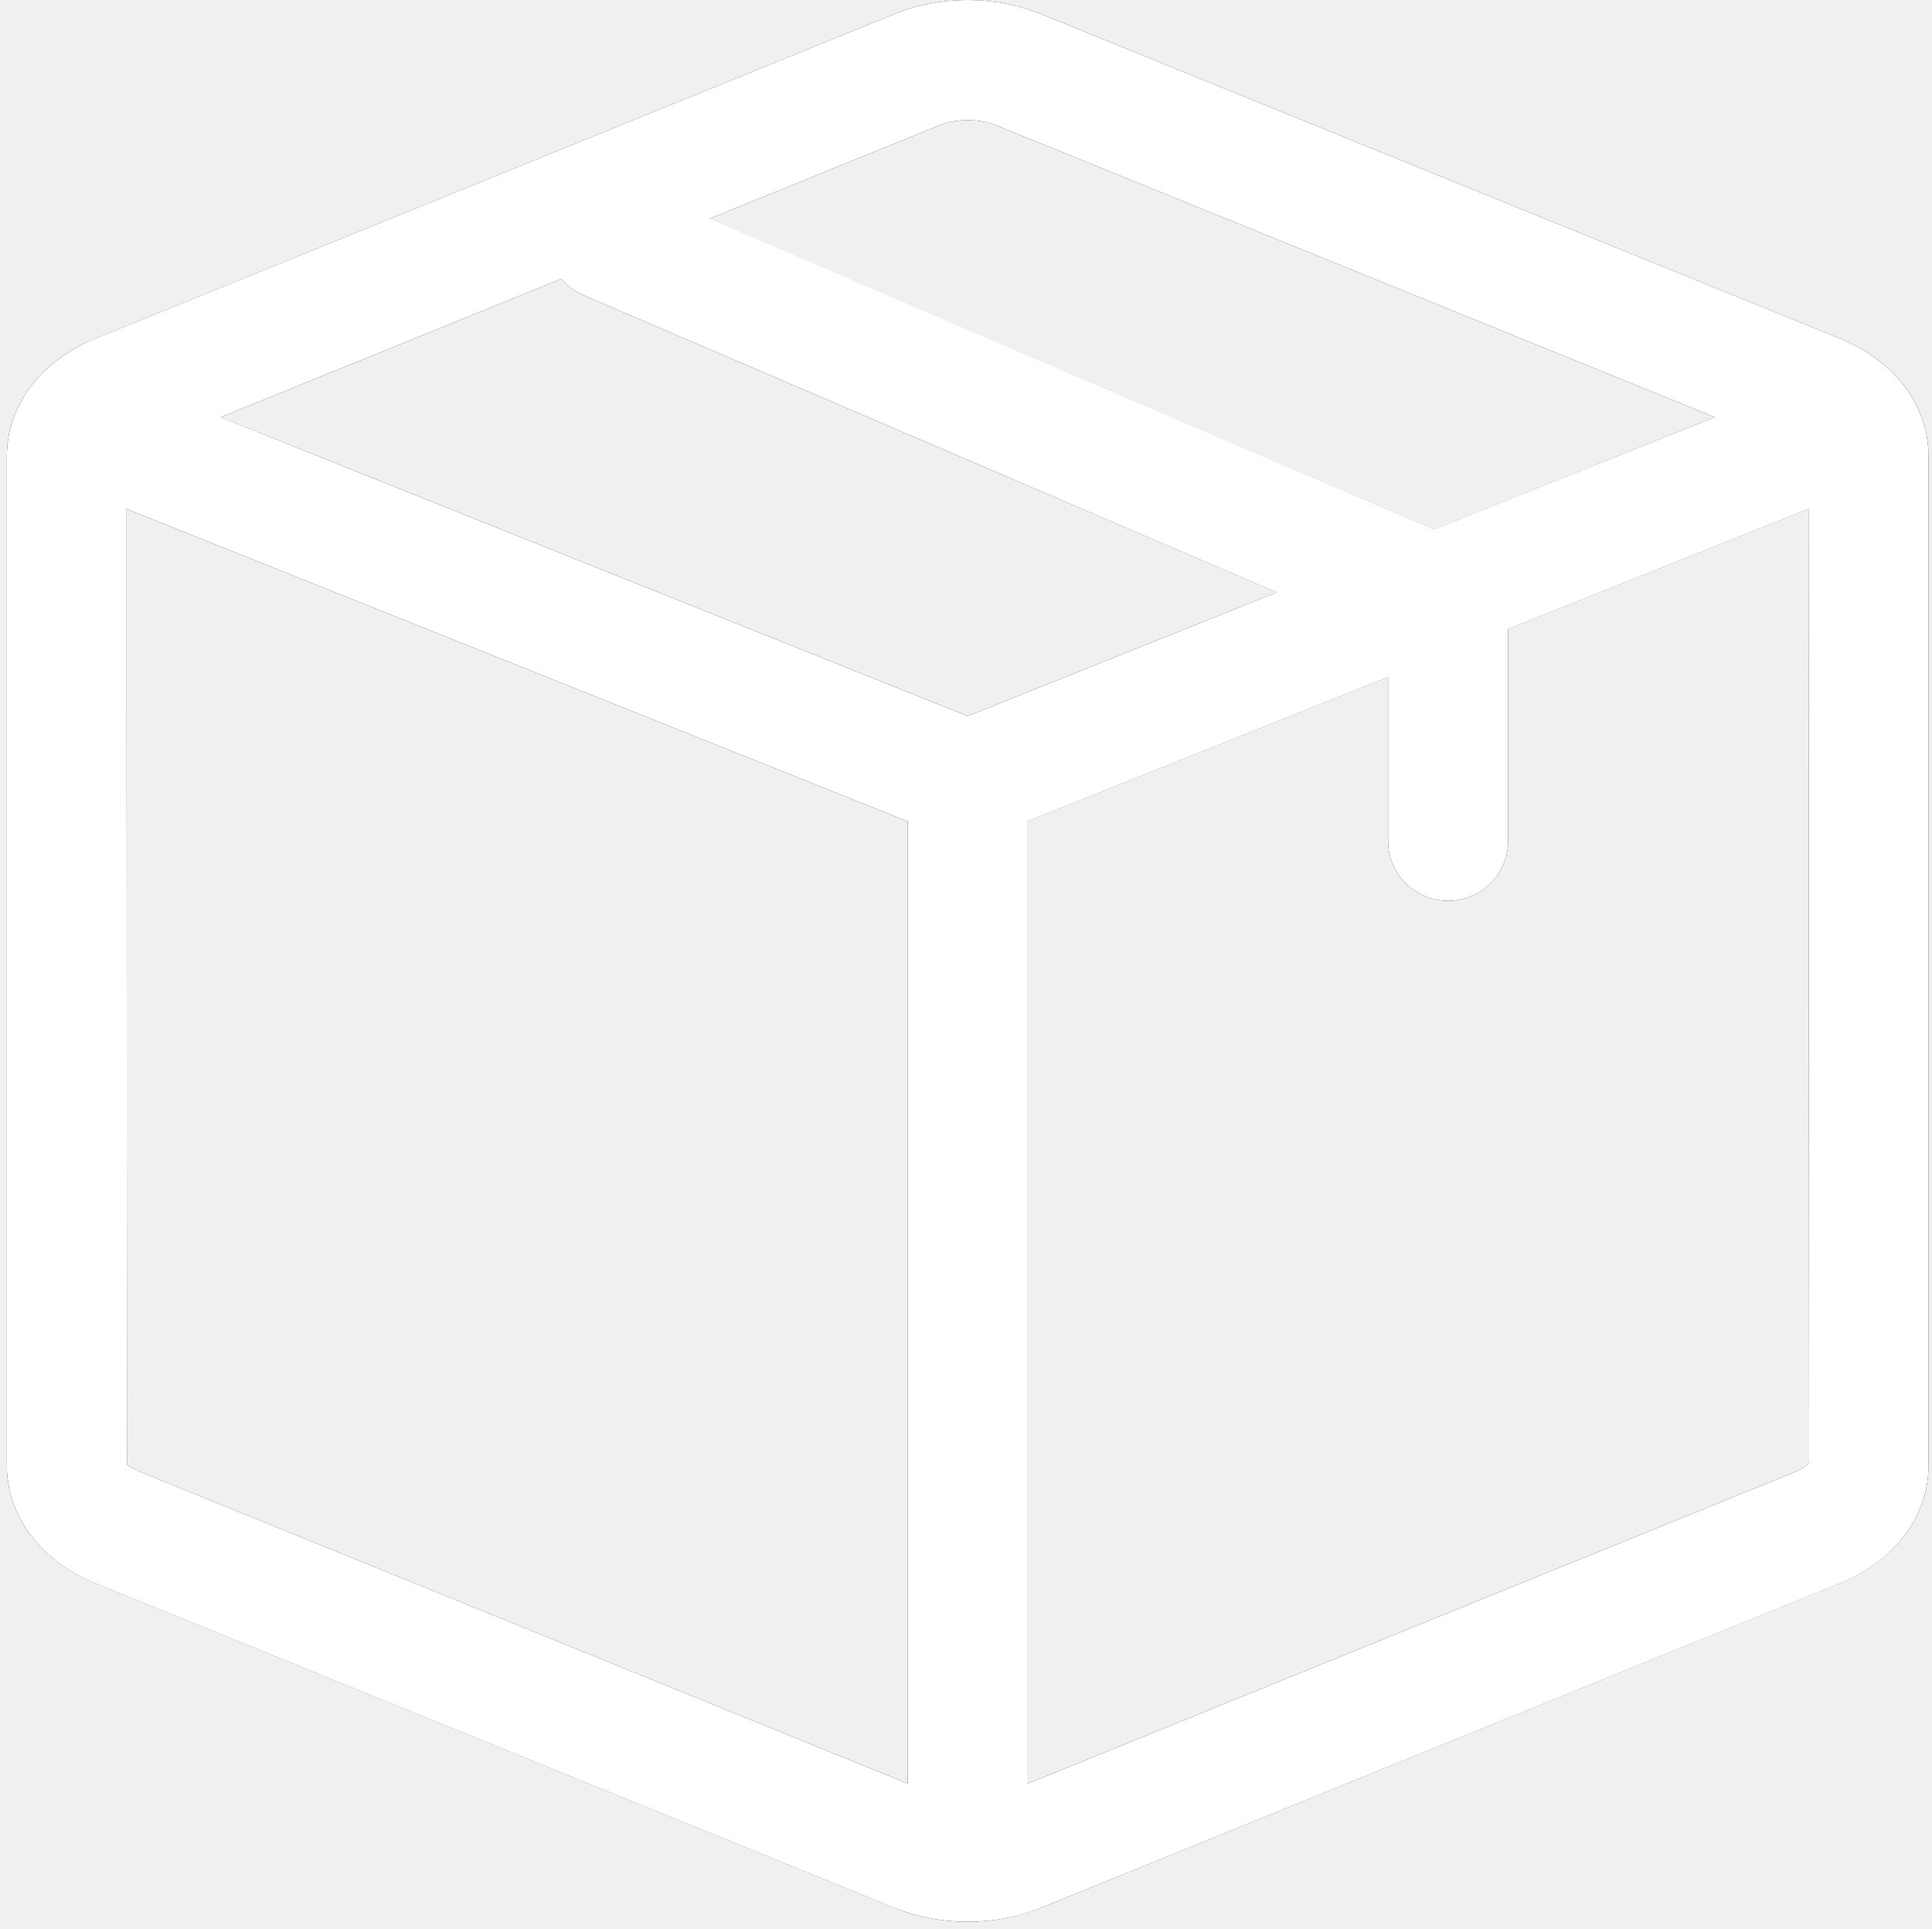
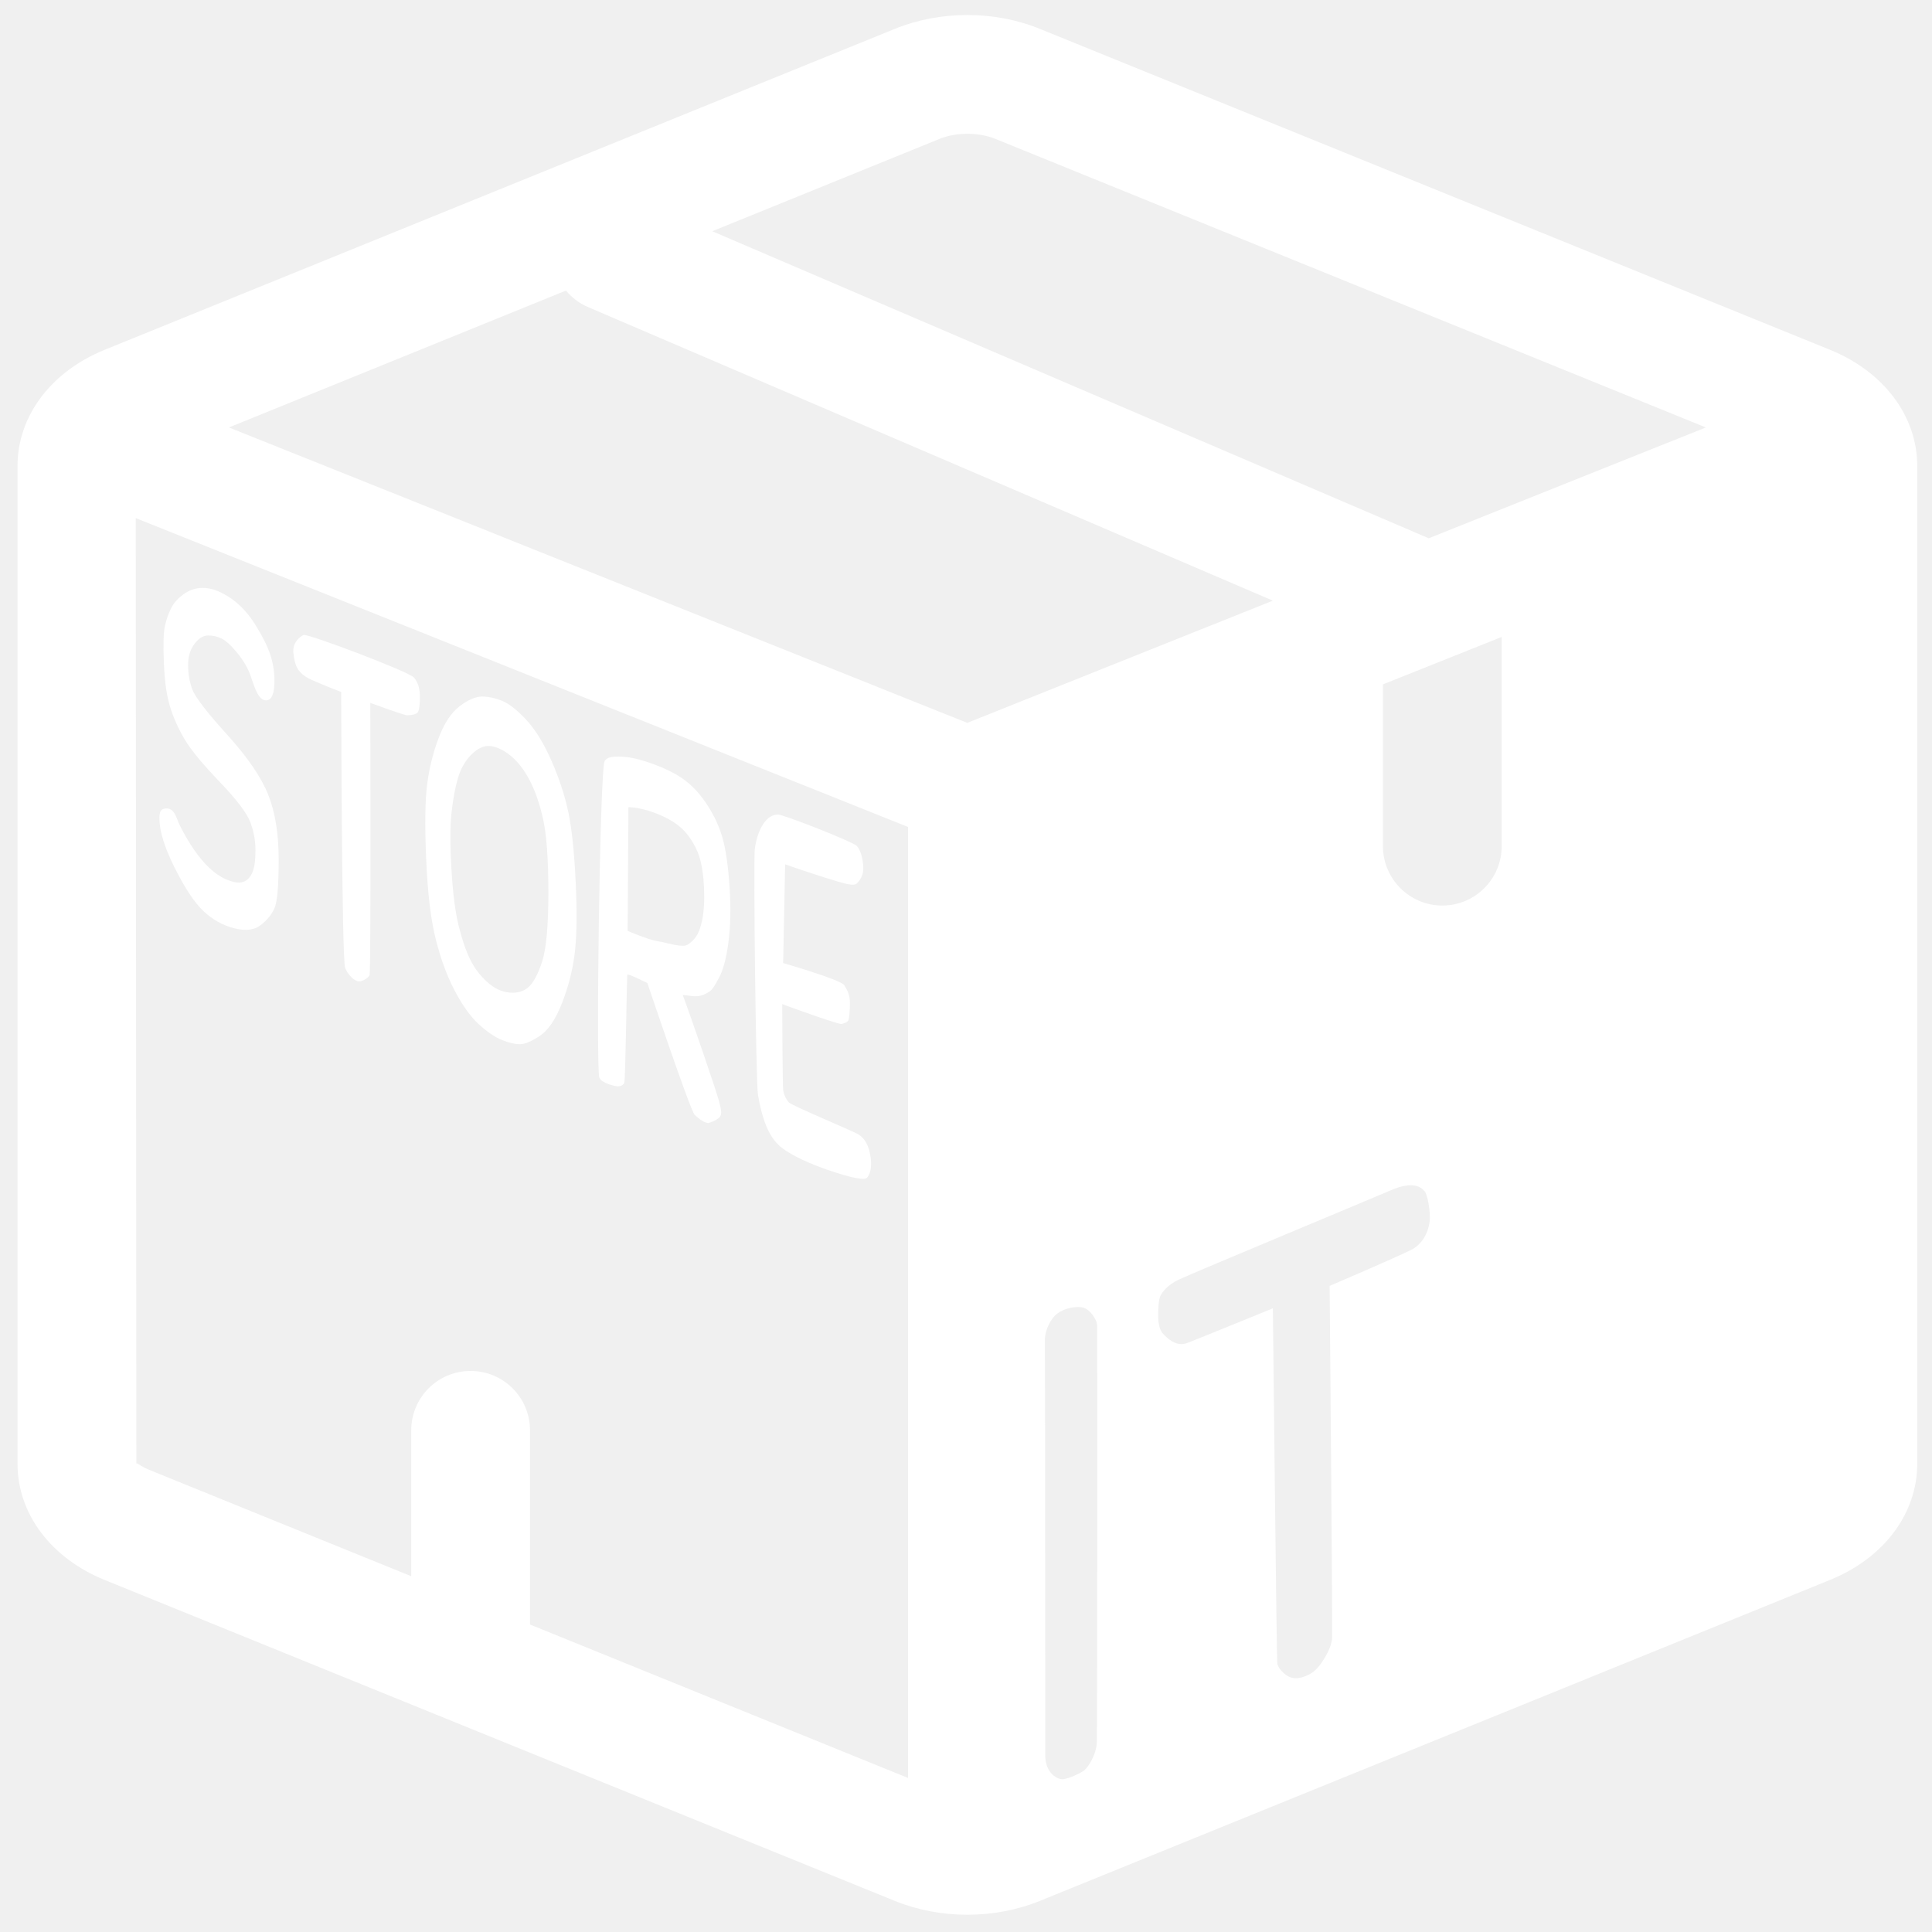
- <svg xmlns="http://www.w3.org/2000/svg" version="1.2" viewBox="0 0 563 562" width="563" height="562">
-   <defs>
-     <clipPath clipPathUnits="userSpaceOnUse" id="cp1">
-       <path d="m282 560c-7.33 0-14.66-1.35-21.37-4.06l-232.91-94.6c-15.85-6.43-25.72-19.55-25.72-34.29v-294.12c0-14.7 9.85-27.82 25.72-34.26l232.87-94.57c13.41-5.47 29.4-5.47 42.79 0l232.87 94.57c15.89 6.44 25.74 19.58 25.74 34.26v294.12c0 14.72-9.85 27.86-25.76 34.28l-232.86 94.59c-6.7 2.72-14.05 4.08-21.38 4.08zm-244.89-133.07c0.33 0 1.5 1.05 3.78 1.96l223.61 90.81v-280.35l-227.65-91.05 0.16 278.75q0-0.12 0.11-0.12zm486.02 1.96h0.02c2.69-1.09 3.86-2.38 4.04-2.73l-0.17-277.84-87.52 35.01v61.67c0 9.66-7.82 17.5-17.5 17.5-9.68 0-17.5-7.84-17.5-17.5v-47.67l-105 42v280.4zm-232.89-392.39c-4.92-1.98-11.51-2-16.43 0l-67.03 27.22 211.21 90.52 81.69-32.68zm-225.94 85.08l217.67 87.07 90.08-36.04-201.95-86.55c-2.6-1.11-4.79-2.78-6.5-4.81z" />
-     </clipPath>
-   </defs>
-   <style>
- 		.s0 { fill: #000000 } 
- 	</style>
-   <g id="Layer">
-     <g clip-path="url(#cp1)">
-       <path id="Layer" fill-rule="evenodd" class="s0" d="m282 560c-7.3 0-14.7-1.3-21.4-4.1l-232.9-94.6c-15.8-6.4-25.7-19.5-25.7-34.2v-294.2c0-14.7 9.8-27.8 25.7-34.2l232.9-94.6c13.4-5.5 29.4-5.5 42.8 0l232.9 94.6c15.8 6.4 25.7 19.5 25.7 34.2v294.2c0 14.7-9.9 27.8-25.8 34.2l-232.8 94.6c-6.7 2.7-14.1 4.1-21.4 4.1zm-244.9-133.1c0.3 0 1.5 1.1 3.8 2l223.6 90.8v-280.3l-227.7-91.1 0.2 278.8q0-0.2 0.1-0.2zm486 2c2.7-1.1 3.9-2.4 4.1-2.7l-0.2-277.9-87.5 35v61.7c0 9.7-7.8 17.5-17.5 17.5-9.7 0-17.5-7.8-17.5-17.5v-47.7l-105 42v280.4zm-232.9-392.4c-4.9-1.9-11.5-2-16.4 0l-67.1 27.3 211.3 90.5 81.6-32.7zm-225.9 85.1l217.7 87 90.1-36-202-86.5c-2.6-1.1-4.8-2.8-6.5-4.8z" />
-       <rect width="563" height="562" id="Color Fill 1" style="fill: #ffffff" />
-     </g>
+ <svg xmlns="http://www.w3.org/2000/svg" height="700.0pt" stroke-miterlimit="10" style="fill-rule:nonzero;clip-rule:evenodd;stroke-linecap:round;stroke-linejoin:round;" version="1.1" viewBox="0 0 700 700" width="700.0pt" xml:space="preserve">
+   <defs />
+   <g id="Logo">
+     <path d="M350.5 5.438C341.469 5.438 332.426 7.113 324.188 10.469L37.969 126.719C18.456 134.637 6.344 150.777 6.344 168.844L6.344 530.344C6.344 548.458 18.481 564.576 37.969 572.469L324.25 688.75C332.489 692.082 341.488 693.75 350.5 693.75C359.512 693.75 368.547 692.06 376.781 688.719L662.969 572.469C682.524 564.575 694.656 548.435 694.656 530.344L694.656 168.844C694.656 150.796 682.532 134.636 663 126.719L376.781 10.469C368.552 7.113 359.531 5.438 350.5 5.438ZM350.531 48.469C354.07 48.472 357.602 49.098 360.625 50.312L618.062 154.875L517.656 195.031L258.062 83.781L340.438 50.312C343.46 49.086 346.993 48.466 350.531 48.469ZM205.062 105.281C207.157 107.769 209.776 109.858 212.969 111.219L461.188 217.625L350.469 261.906L82.938 154.875L205.062 105.281ZM49.188 187.719L329 299.625L329 644.188L192.031 588.594L192.031 518.219C192.031 506.345 182.392 496.719 170.5 496.719C158.607 496.719 149 506.345 149 518.219L149 571.094L54.156 532.594C51.372 531.481 49.948 530.201 49.531 530.188C49.445 530.187 49.406 530.238 49.406 530.344L49.188 187.719ZM544.094 230.781L544.094 306.562C544.094 318.436 534.486 328.094 522.594 328.094C510.701 328.094 501.062 318.436 501.062 306.562L501.062 247.969L544.094 230.781ZM512.438 429.531C514.849 429.903 515.789 431.258 516.219 431.688C516.982 432.451 518.062 437.246 518.062 441.062C518.063 444.879 516.233 450.434 511.125 452.938C504.211 456.326 481.75 465.906 481.75 465.906C481.75 465.906 482.879 591.839 482.625 593.875C482.371 595.91 481.464 598.174 479.938 600.719C478.411 603.263 476.902 605.045 475.375 606.062C473.848 607.08 472.187 607.746 470.406 608C468.625 608.254 466.964 607.741 465.438 606.469C463.911 605.197 463.036 603.929 462.781 602.656C462.527 601.384 461.188 474.031 461.188 474.031C461.187 474.031 435.096 484.681 430.156 486.594C426.099 488.165 422.804 484.679 421.531 483.406C420.259 482.134 419.625 479.839 419.625 476.531C419.625 473.224 419.866 470.929 420.375 469.656C420.884 468.384 423.009 465.536 427.031 463.656C433.191 460.777 497.568 434.022 503.719 431.344C506.066 430.322 507.946 429.781 509.5 429.562C510.666 429.399 511.634 429.407 512.438 429.531ZM391.781 473.625C394.58 473.879 397.466 477.943 397.5 480.219C397.616 487.974 397.545 627.369 397.406 631.25C397.24 635.894 394.089 640.639 392.562 641.656C391.036 642.674 387.317 644.371 385.281 644.625C383.246 644.879 378.719 642.576 378.719 636C378.719 629.424 378.66 491.785 378.594 485.375C378.56 482.128 380.674 477.594 383.219 475.812C385.763 474.031 388.982 473.371 391.781 473.625ZM74.625 213.062C71.826 212.808 69.29 213.442 67 214.969C64.71 216.495 63.049 218.277 62.031 220.312C61.014 222.348 60.259 224.522 59.75 226.812C59.241 229.102 59.121 233.541 59.375 240.156C59.629 246.772 60.384 252.116 61.656 256.188C62.928 260.259 64.71 264.215 67 268.031C69.29 271.848 73.487 276.92 79.594 283.281C85.7 289.642 89.384 294.505 90.656 297.812C91.928 301.12 92.562 304.532 92.562 308.094C92.562 311.656 92.201 314.344 91.438 316.125C90.674 317.906 89.527 319.054 88 319.562C86.473 320.071 84.299 319.678 81.5 318.406C78.701 317.134 75.893 314.839 73.094 311.531C70.295 308.223 67.638 304.026 65.094 298.938C63.822 296.393 63.312 292.563 59.875 292.938C57.776 293.166 57.594 294.93 57.844 298.188C58.078 301.242 59.371 306.585 63.188 314.219C67.004 321.852 70.567 327.197 73.875 330.25C77.183 333.303 80.866 335.326 84.938 336.344C89.009 337.362 92.179 336.969 94.469 335.188C96.759 333.406 98.42 331.384 99.438 329.094C100.455 326.804 100.969 320.946 100.969 311.531C100.969 302.117 99.701 294.236 97.156 287.875C94.612 281.514 89.629 274.267 82.25 266.125C74.871 257.983 70.674 252.518 69.656 249.719C68.638 246.92 68.156 243.991 68.156 240.938C68.156 237.884 68.911 235.348 70.438 233.312C71.964 231.277 73.625 230.25 75.406 230.25C77.187 230.25 78.817 230.612 80.344 231.375C81.87 232.138 83.804 233.92 86.094 236.719C88.384 239.518 90.013 242.447 91.031 245.5C92.049 248.553 92.851 250.975 94.125 252.5C95.783 254.486 97.397 253.665 97.906 253.156C98.924 252.138 99.438 249.964 99.438 246.656C99.438 243.348 98.924 240.178 97.906 237.125C96.888 234.072 95.107 230.509 92.562 226.438C90.018 222.366 87.089 219.165 83.781 216.875C80.474 214.585 77.424 213.317 74.625 213.062ZM110 230.062C108.652 230.681 105.804 232.902 106.312 236.719C106.821 240.535 107.277 243.768 112.875 246.312C117.112 248.238 123.625 250.719 123.625 250.719C123.625 250.719 123.79 347.665 125.062 350.719C126.335 353.772 128.822 355.594 130.094 355.594C131.366 355.594 133.397 354.33 133.906 353.312C134.415 352.295 134.156 254.656 134.156 254.656C134.156 254.656 146.29 259.156 147.562 259.156C148.835 259.156 150.835 258.857 151.344 258.094C151.853 257.33 152.125 255.549 152.125 252.75C152.125 249.951 151.755 247.62 150 245.5C148.218 243.347 111.346 229.445 110 230.062ZM174.625 252.375C172.335 252.375 169.678 253.523 166.625 255.812C163.572 258.102 161.004 261.938 158.969 267.281C156.933 272.625 155.545 278.21 154.781 284.062C154.018 289.915 153.897 298.943 154.406 311.156C154.915 323.37 156.063 333.032 157.844 340.156C159.625 347.281 161.92 353.532 164.719 358.875C167.518 364.218 170.415 368.295 173.469 371.094C176.522 373.893 179.331 375.795 181.875 376.812C184.419 377.83 186.594 378.344 188.375 378.344C190.156 378.344 192.572 377.317 195.625 375.281C198.678 373.246 201.335 369.29 203.625 363.438C205.915 357.585 207.455 351.607 208.219 345.5C208.982 339.393 209.103 330.879 208.594 319.938C208.085 308.996 207.21 300.482 205.938 294.375C204.665 288.268 202.611 282.017 199.812 275.656C197.014 269.295 193.964 264.343 190.656 260.781C187.348 257.219 184.419 254.924 181.875 253.906C179.331 252.888 176.915 252.375 174.625 252.375ZM177.688 270.312C179.977 270.567 182.393 271.714 184.938 273.75C187.482 275.786 189.777 278.715 191.812 282.531C193.848 286.348 195.478 291.059 196.75 296.656C198.022 302.254 198.687 311.162 198.688 323.375C198.688 335.588 197.902 343.982 196.375 348.562C194.848 353.142 193.187 356.192 191.406 357.719C189.625 359.245 187.361 359.88 184.562 359.625C181.764 359.371 179.076 358.103 176.531 355.812C173.987 353.523 171.964 350.866 170.438 347.812C168.911 344.759 167.491 340.683 166.219 335.594C164.947 330.505 164.071 323.62 163.562 314.969C163.054 306.318 163.054 299.584 163.562 294.75C164.071 289.916 164.826 285.718 165.844 282.156C166.862 278.594 168.522 275.665 170.812 273.375C173.102 271.085 175.398 270.058 177.688 270.312ZM224.281 274.125C222.069 274.122 219.951 274.253 219.075 275.762C217.304 278.813 215.92 387.596 217.156 390.469C218.022 392.479 222.857 393.594 223.875 393.594C224.893 393.594 225.647 393.201 226.156 392.438C226.665 391.674 227.058 353.665 227.312 353.156C227.567 352.647 234.563 356.188 234.562 356.188C234.562 356.188 250.192 402.697 251.719 403.969C252.482 404.605 254.58 406.716 256.625 406.906C258.707 406.313 260.241 405.386 260.75 404.75C261.768 403.478 261.198 401.91 260.5 398.938C259.793 395.924 249.538 366.129 247.375 360.531C248.52 360.531 250.73 360.969 251.875 360.969C254.165 360.969 255.572 360.17 256.844 359.406C258.116 358.643 258.973 357.08 260.5 354.281C262.027 351.482 263.174 347.165 263.938 341.312C264.701 335.46 264.821 328.727 264.312 321.094C263.804 313.46 262.928 307.482 261.656 303.156C260.384 298.831 258.33 294.634 255.531 290.562C252.732 286.491 249.442 283.29 245.625 281C241.808 278.71 237.218 276.808 231.875 275.281C229.203 274.518 226.494 274.128 224.281 274.125ZM227.688 292.469C227.688 292.469 231.246 292.339 236.844 294.375C242.442 296.411 246.518 299.067 249.062 302.375C251.607 305.683 253.237 309.125 254 312.688C254.763 316.25 255.156 320.326 255.156 324.906C255.156 329.486 254.643 333.29 253.625 336.344C252.607 339.397 251.076 341.041 249.062 342.312C247.2 343.488 241.495 341.509 238.188 341C234.88 340.491 227.406 337.281 227.406 337.281L227.688 292.469ZM281.875 295.125C279.839 295.125 278.058 296.273 276.531 298.562C275.005 300.852 273.978 303.902 273.469 307.719C272.96 311.535 273.862 392.076 274.625 396.656C275.388 401.236 276.415 405.041 277.688 408.094C278.96 411.147 280.589 413.563 282.625 415.344C284.661 417.125 290.018 420.459 299.531 423.75C309.034 427.037 313.331 427.656 314.156 426.688C314.978 425.723 315.978 423.634 315.469 419.562C314.96 415.491 313.54 412.683 311.25 411.156C309.205 409.793 286.705 400.585 285.688 399.312C284.67 398.04 284.036 396.652 283.781 395.125C283.527 393.598 283.406 368.647 283.406 363.812C286.841 365.085 303.888 371.254 304.906 371C305.924 370.746 307.183 370.326 307.438 369.562C307.692 368.799 307.938 366.236 307.938 363.438C307.938 360.639 307.178 359.004 305.906 356.969C304.634 354.933 283.75 348.938 283.75 348.938L284.469 313.156C284.469 313.156 290.999 315.477 299.062 318.031C306.912 320.518 309.395 321.086 310.469 320.062C311.408 319.168 313.036 317.152 312.781 313.844C312.527 310.536 311.772 308.089 310.5 306.562C309.228 305.036 283.911 295.125 281.875 295.125Z" fill="#ffffff" fill-rule="nonzero" opacity="1" stroke="none" />
  </g>
</svg>
